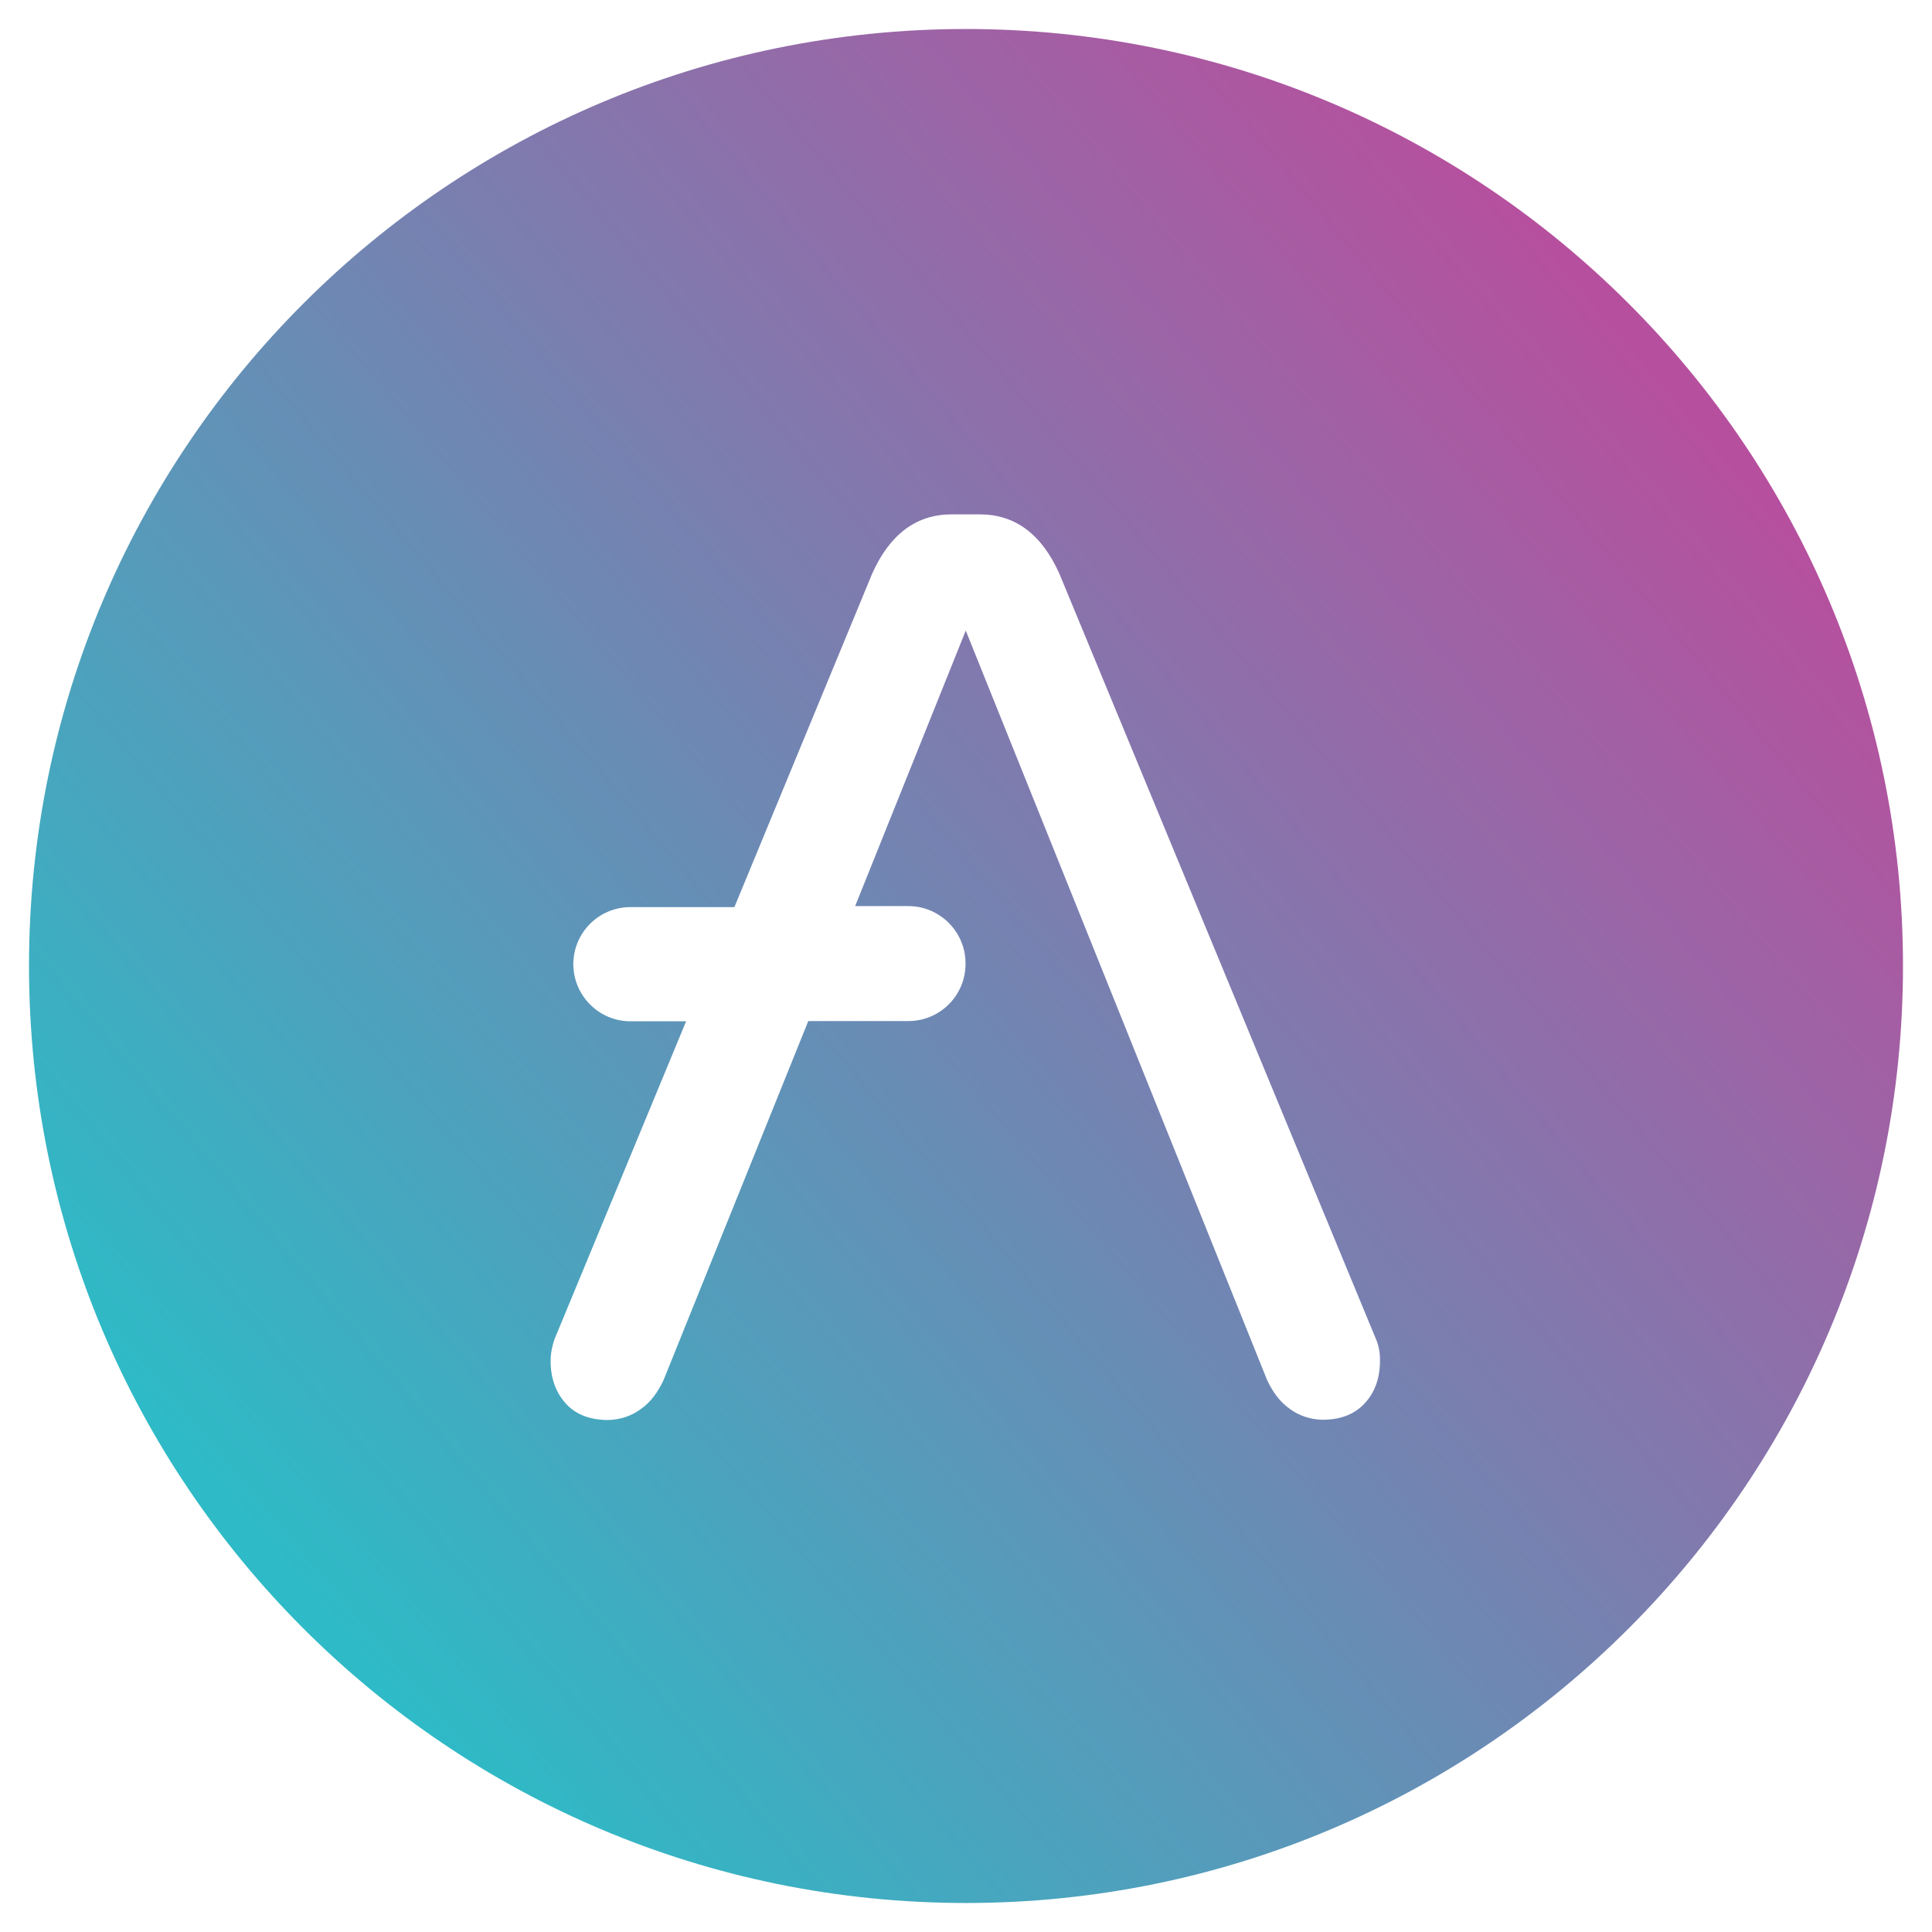
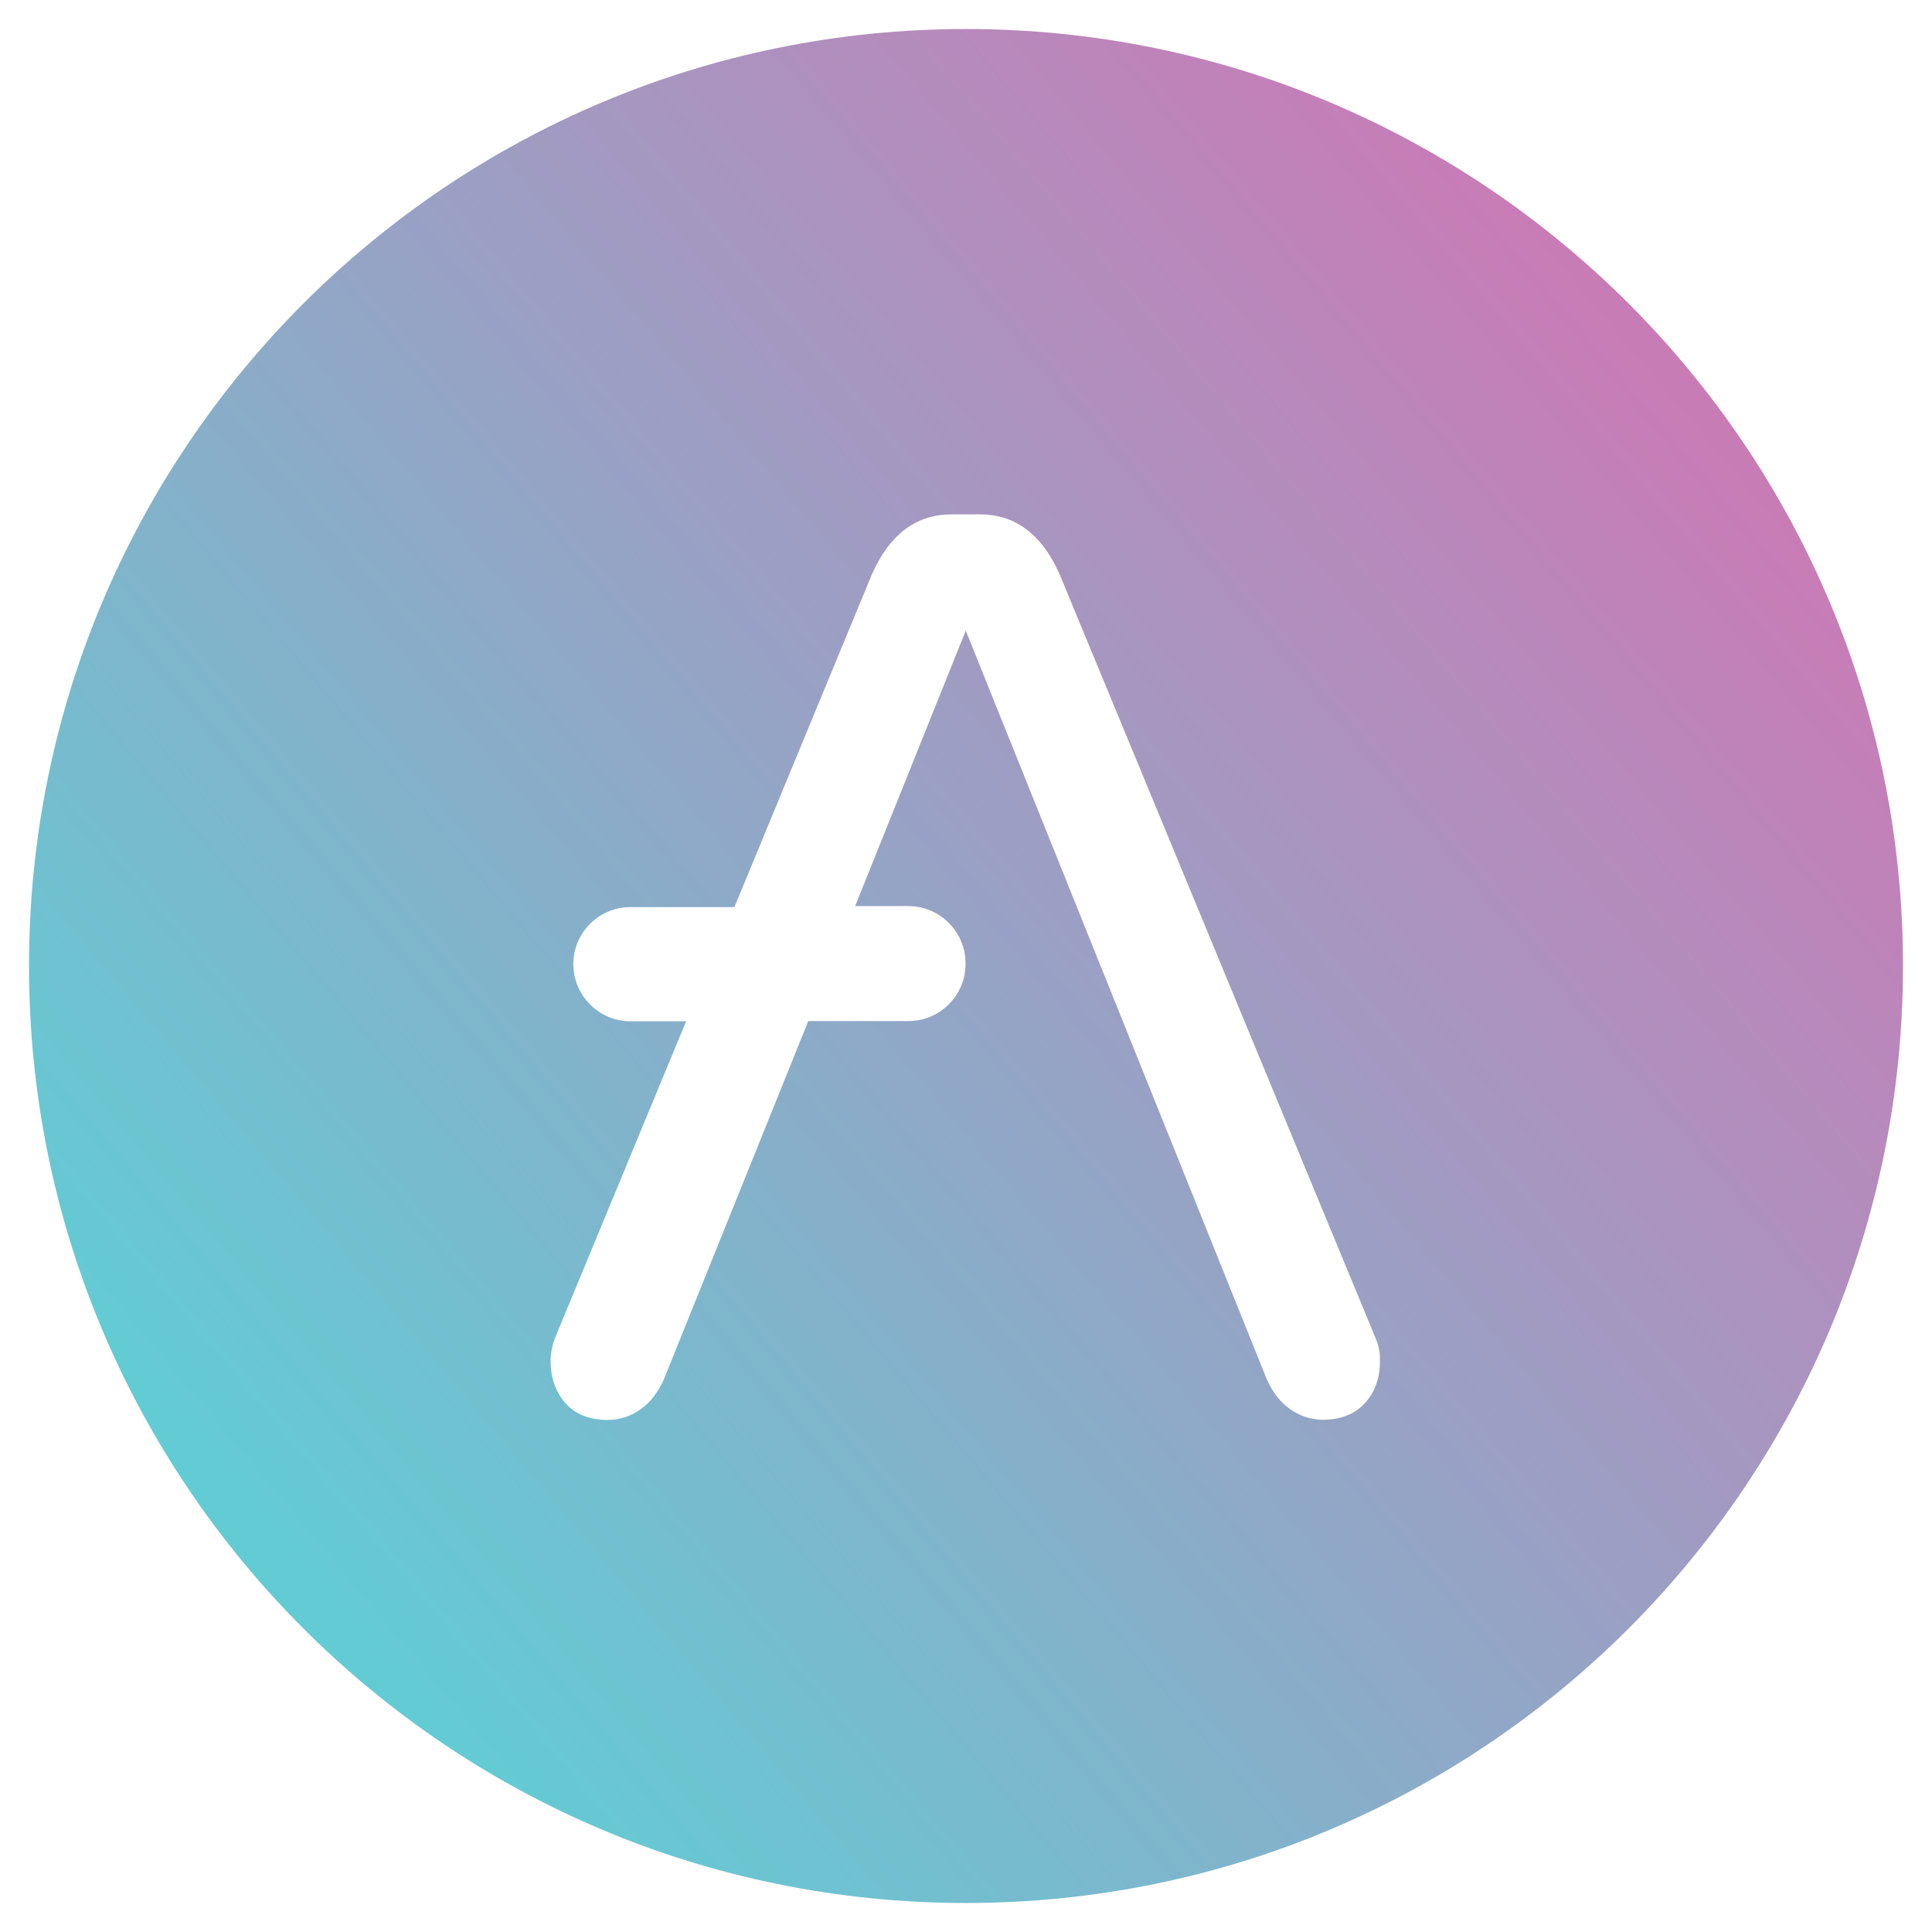
- <svg xmlns="http://www.w3.org/2000/svg" width="128px" height="128px" viewBox="0 0 128 128" version="1.1">
+ <svg xmlns="http://www.w3.org/2000/svg" width="64px" height="64px" viewBox="0 0 128 128" version="1.1" opacity="0.75">
  <defs>
    <linearGradient id="linear0" gradientUnits="userSpaceOnUse" x1="-597.355" y1="900.686" x2="-598.099" y2="900.06" gradientTransform="matrix(124.16,0,0,-124.16,74277.92,111854.24)">
      <stop offset="0" style="stop-color:rgb(71.373%,31.373%,61.961%);stop-opacity:1;" />
      <stop offset="1" style="stop-color:rgb(18.039%,72.941%,77.647%);stop-opacity:1;" />
    </linearGradient>
  </defs>
  <g id="surface1">
    <path style=" stroke:none;fill-rule:nonzero;fill:url(#linear0);" d="M 126.078 64 C 126.078 98.285 98.285 126.078 64 126.078 C 29.715 126.078 1.922 98.285 1.922 64 C 1.922 29.715 29.715 1.922 64 1.922 C 98.285 1.922 126.078 29.715 126.078 64 Z M 126.078 64 " />
    <path style=" stroke:none;fill-rule:nonzero;fill:rgb(100%,100%,100%);fill-opacity:1;" d="M 91.168 88.734 L 70.176 37.984 C 68.992 35.359 67.23 34.078 64.91 34.078 L 63.055 34.078 C 60.734 34.078 58.977 35.359 57.793 37.984 L 48.656 60.098 L 41.742 60.098 C 39.68 60.113 38 61.777 37.984 63.855 L 37.984 63.902 C 38 65.969 39.68 67.648 41.742 67.664 L 45.457 67.664 L 36.734 88.734 C 36.574 89.199 36.48 89.68 36.48 90.176 C 36.48 91.359 36.848 92.289 37.504 93.008 C 38.16 93.727 39.105 94.078 40.289 94.078 C 41.07 94.062 41.824 93.824 42.449 93.359 C 43.121 92.895 43.586 92.223 43.953 91.457 L 53.551 67.648 L 60.207 67.648 C 62.273 67.633 63.953 65.969 63.969 63.887 L 63.969 63.793 C 63.953 61.727 62.273 60.047 60.207 60.031 L 56.656 60.031 L 63.984 41.777 L 83.953 91.441 C 84.32 92.207 84.785 92.879 85.457 93.344 C 86.078 93.809 86.848 94.047 87.617 94.062 C 88.801 94.062 89.727 93.711 90.398 92.992 C 91.07 92.273 91.426 91.344 91.426 90.16 C 91.441 89.68 91.359 89.184 91.168 88.734 Z M 91.168 88.734 " />
  </g>
</svg>
